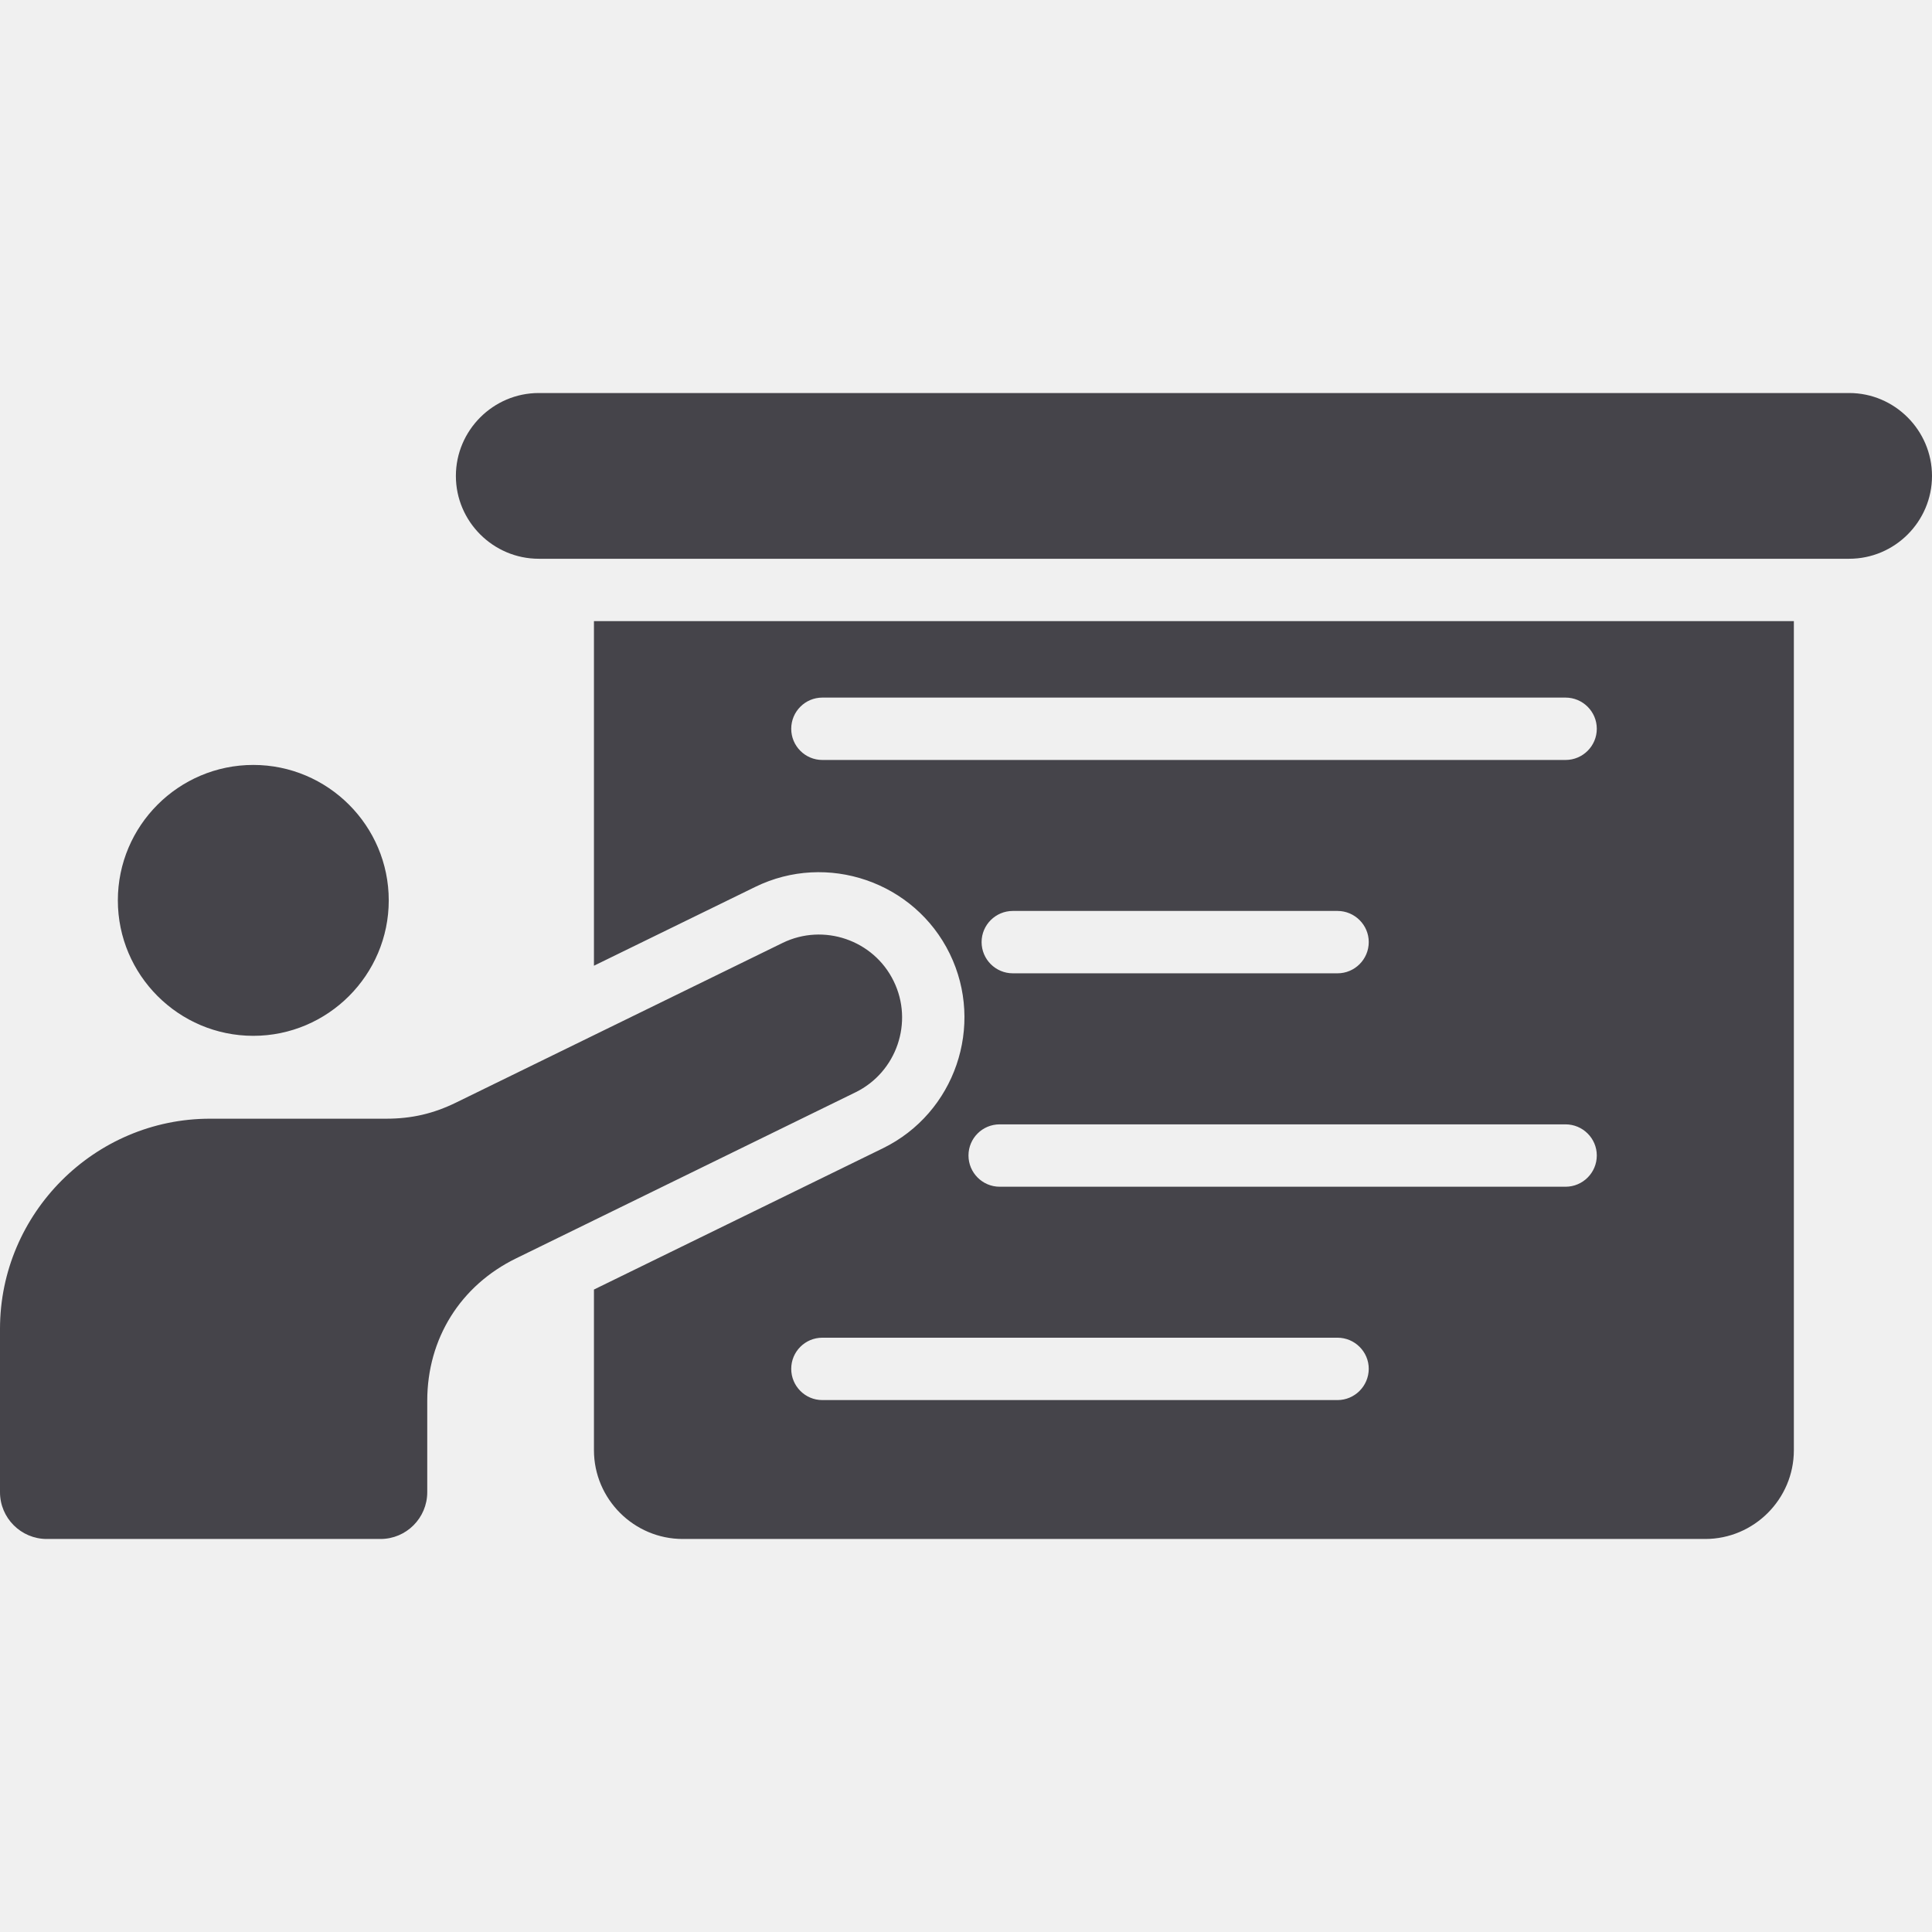
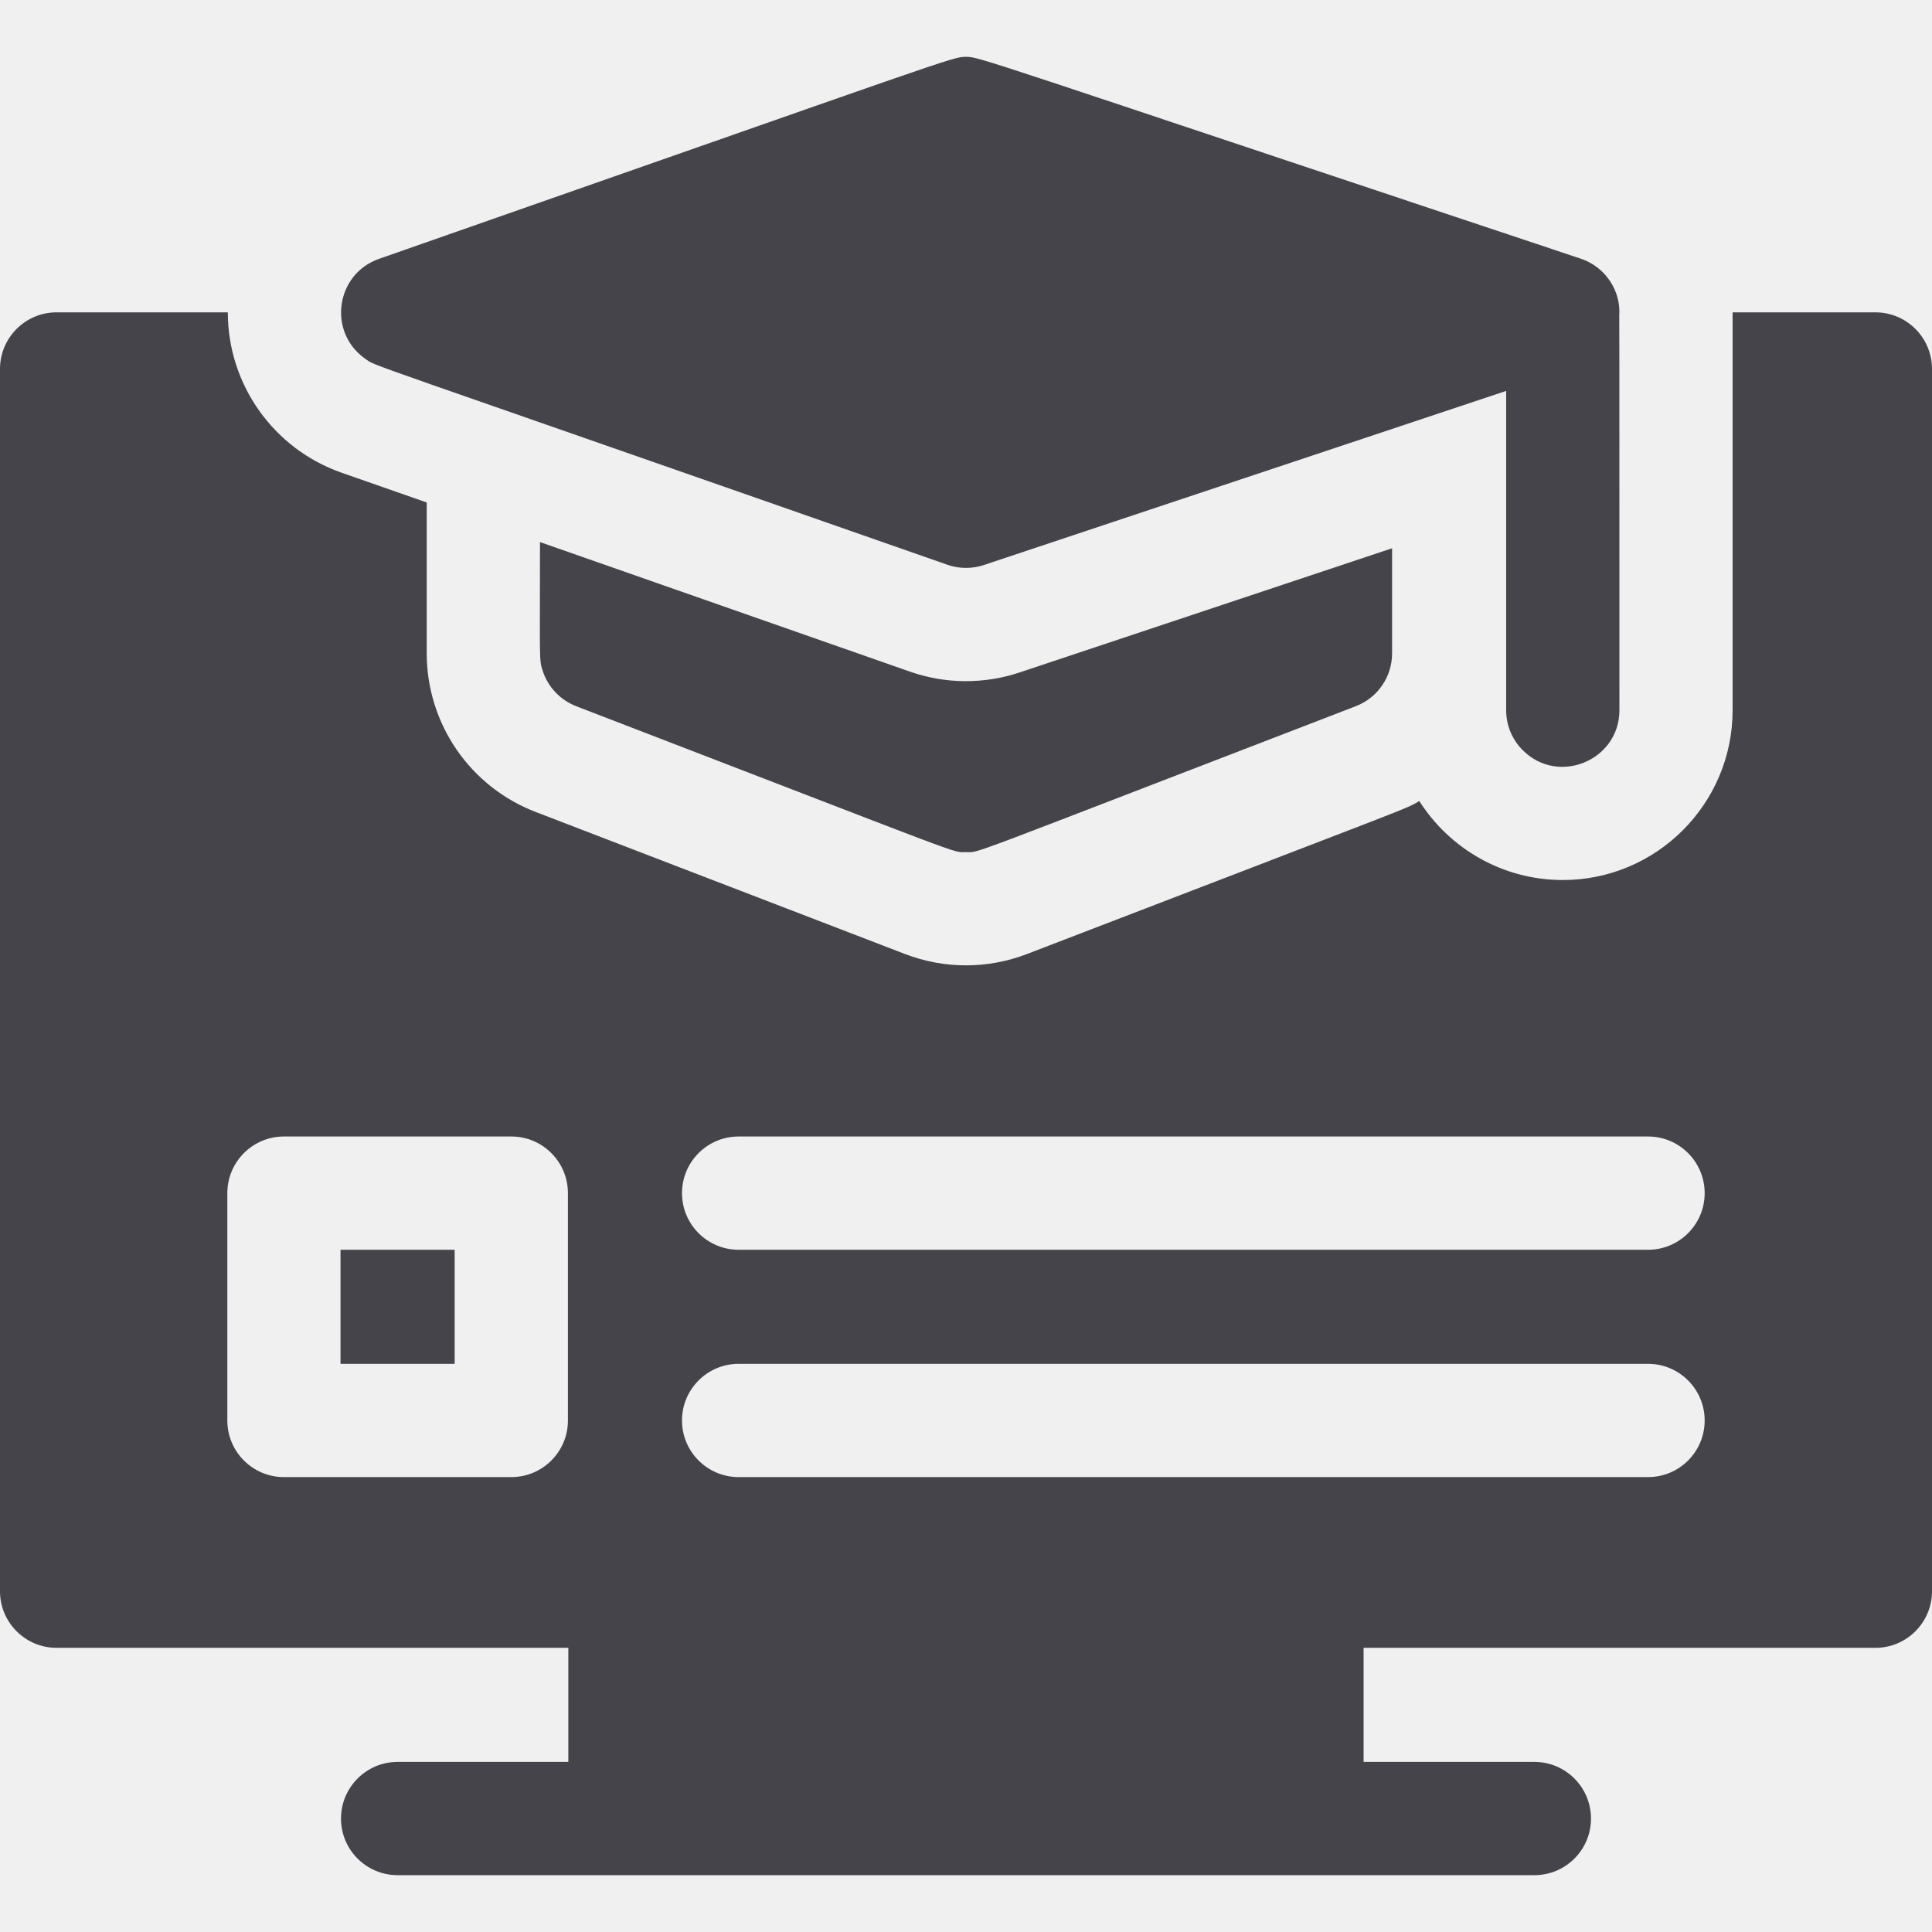
- <svg xmlns="http://www.w3.org/2000/svg" width="28" height="28" viewBox="0 0 28 28" fill="none">
-   <path fill-rule="evenodd" clip-rule="evenodd" d="M8.608 13.996L10.945 12.854C11.986 12.344 13.255 12.779 13.764 13.821C14.274 14.865 13.839 16.131 12.797 16.641L8.608 18.689V21.017C8.608 21.726 9.188 22.304 9.895 22.304H24.713C25.42 22.304 25.998 21.726 25.998 21.017V9.002H8.608V13.996ZM19.384 20.291H11.918C11.669 20.291 11.467 20.088 11.467 19.838C11.467 19.589 11.669 19.387 11.918 19.387H19.384C19.633 19.387 19.837 19.589 19.837 19.838C19.836 20.088 19.633 20.291 19.384 20.291ZM22.689 17.199H14.488C14.239 17.199 14.036 16.996 14.036 16.746C14.036 16.497 14.238 16.295 14.488 16.295H22.689C22.938 16.295 23.142 16.497 23.142 16.746C23.142 16.996 22.939 17.199 22.689 17.199ZM14.226 13.653C14.226 13.405 14.429 13.202 14.679 13.202H19.384C19.633 13.202 19.837 13.405 19.837 13.653C19.837 13.903 19.634 14.106 19.384 14.106H14.679C14.429 14.106 14.226 13.903 14.226 13.653ZM11.918 10.11H22.689C22.938 10.11 23.142 10.312 23.142 10.562C23.142 10.811 22.939 11.014 22.689 11.014H11.918C11.669 11.014 11.467 10.811 11.467 10.562C11.467 10.313 11.669 10.11 11.918 10.11ZM1.708 13.049C1.708 11.967 2.589 11.086 3.671 11.086C4.752 11.086 5.634 11.967 5.634 13.049C5.634 14.13 4.752 15.012 3.671 15.012C2.589 15.012 1.708 14.13 1.708 13.049ZM12.4 15.83L7.482 18.236C6.672 18.631 6.192 19.401 6.192 20.302V21.626C6.192 22 5.888 22.304 5.515 22.304H0.678C0.304 22.304 0 22 0 21.626V19.259C0 17.584 1.37 16.213 3.044 16.213H5.599C5.966 16.213 6.281 16.14 6.61 15.979L11.341 13.666C11.936 13.375 12.661 13.623 12.951 14.218C13.244 14.813 12.995 15.538 12.4 15.83ZM28 6.898C28 7.558 27.461 8.098 26.8 8.098H7.808C7.148 8.098 6.607 7.558 6.607 6.898C6.607 6.237 7.148 5.696 7.808 5.696H26.8C27.46 5.696 28 6.238 28 6.898Z" fill="#45444A" />
+ <svg xmlns="http://www.w3.org/2000/svg" width="24" height="24" viewBox="0 0 24 24" fill="none">
+   <g clip-path="url(#clip0_542_5852)">
+     <path d="M11.303 8.343L6.708 6.734C6.708 8.203 6.695 8.193 6.741 8.331C6.773 8.431 6.827 8.523 6.9 8.6C6.972 8.676 7.06 8.735 7.158 8.773C12.165 10.699 11.813 10.585 12 10.585C12.185 10.585 11.829 10.701 16.841 8.773C16.974 8.722 17.089 8.632 17.169 8.515C17.25 8.398 17.293 8.259 17.293 8.117V6.811L12.667 8.353C12.224 8.501 11.744 8.498 11.303 8.343Z" fill="#45444A" />
+     <path d="M4.533 4.454C4.702 4.566 4.136 4.344 11.767 7.015C11.914 7.067 12.074 7.068 12.222 7.019L18.71 4.856V8.822C18.71 9.017 18.789 9.193 18.917 9.32C19.357 9.761 20.117 9.447 20.117 8.822C20.117 4.027 20.116 3.919 20.115 3.919C20.137 3.619 19.948 3.317 19.636 3.213C12.128 0.711 12.167 0.706 12 0.706C11.827 0.706 11.877 0.708 4.707 3.216C4.172 3.404 4.066 4.12 4.533 4.454ZM4.23 15.525H5.648V16.942H4.23V15.525Z" fill="#45444A" />
+     <path d="M23.297 3.88H21.523V8.823C21.523 9.986 20.577 10.932 19.414 10.932C18.665 10.932 18.006 10.54 17.631 9.951C17.438 10.061 17.759 9.927 12.758 11.851C12.27 12.039 11.73 12.039 11.242 11.851L6.653 10.086C6.255 9.933 5.913 9.663 5.671 9.311C5.43 8.959 5.301 8.543 5.301 8.117V6.242L4.243 5.872C3.397 5.576 2.83 4.776 2.83 3.88H0.703C0.315 3.88 0 4.195 0 4.584V19.767C0 20.155 0.315 20.47 0.703 20.47H7.06V21.887H4.939C4.551 21.887 4.236 22.203 4.236 22.591C4.236 22.979 4.551 23.294 4.939 23.294H19.061C19.449 23.294 19.764 22.979 19.764 22.591C19.764 22.203 19.449 21.887 19.061 21.887H16.939V20.47H23.297C23.685 20.47 24 20.155 24 19.767V4.584C24 4.195 23.685 3.88 23.297 3.88ZM7.055 17.646C7.055 18.034 6.74 18.349 6.352 18.349H3.527C3.139 18.349 2.824 18.034 2.824 17.646V14.822C2.824 14.433 3.139 14.118 3.527 14.118H6.352C6.74 14.118 7.055 14.433 7.055 14.822V17.646ZM20.473 18.349H9.176C8.787 18.349 8.472 18.034 8.472 17.646C8.472 17.257 8.787 16.942 9.176 16.942H20.473C20.861 16.942 21.176 17.257 21.176 17.646C21.176 18.034 20.861 18.349 20.473 18.349ZM20.473 15.525H9.176C8.787 15.525 8.472 15.21 8.472 14.822C8.472 14.433 8.787 14.118 9.176 14.118H20.473C20.861 14.118 21.176 14.433 21.176 14.822C21.176 15.21 20.861 15.525 20.473 15.525Z" fill="#45444A" />
+   </g>
+   <defs>
+     <clipPath id="clip0_542_5852">
+       <rect width="24" height="24" fill="white" />
+     </clipPath>
+   </defs>
</svg>
